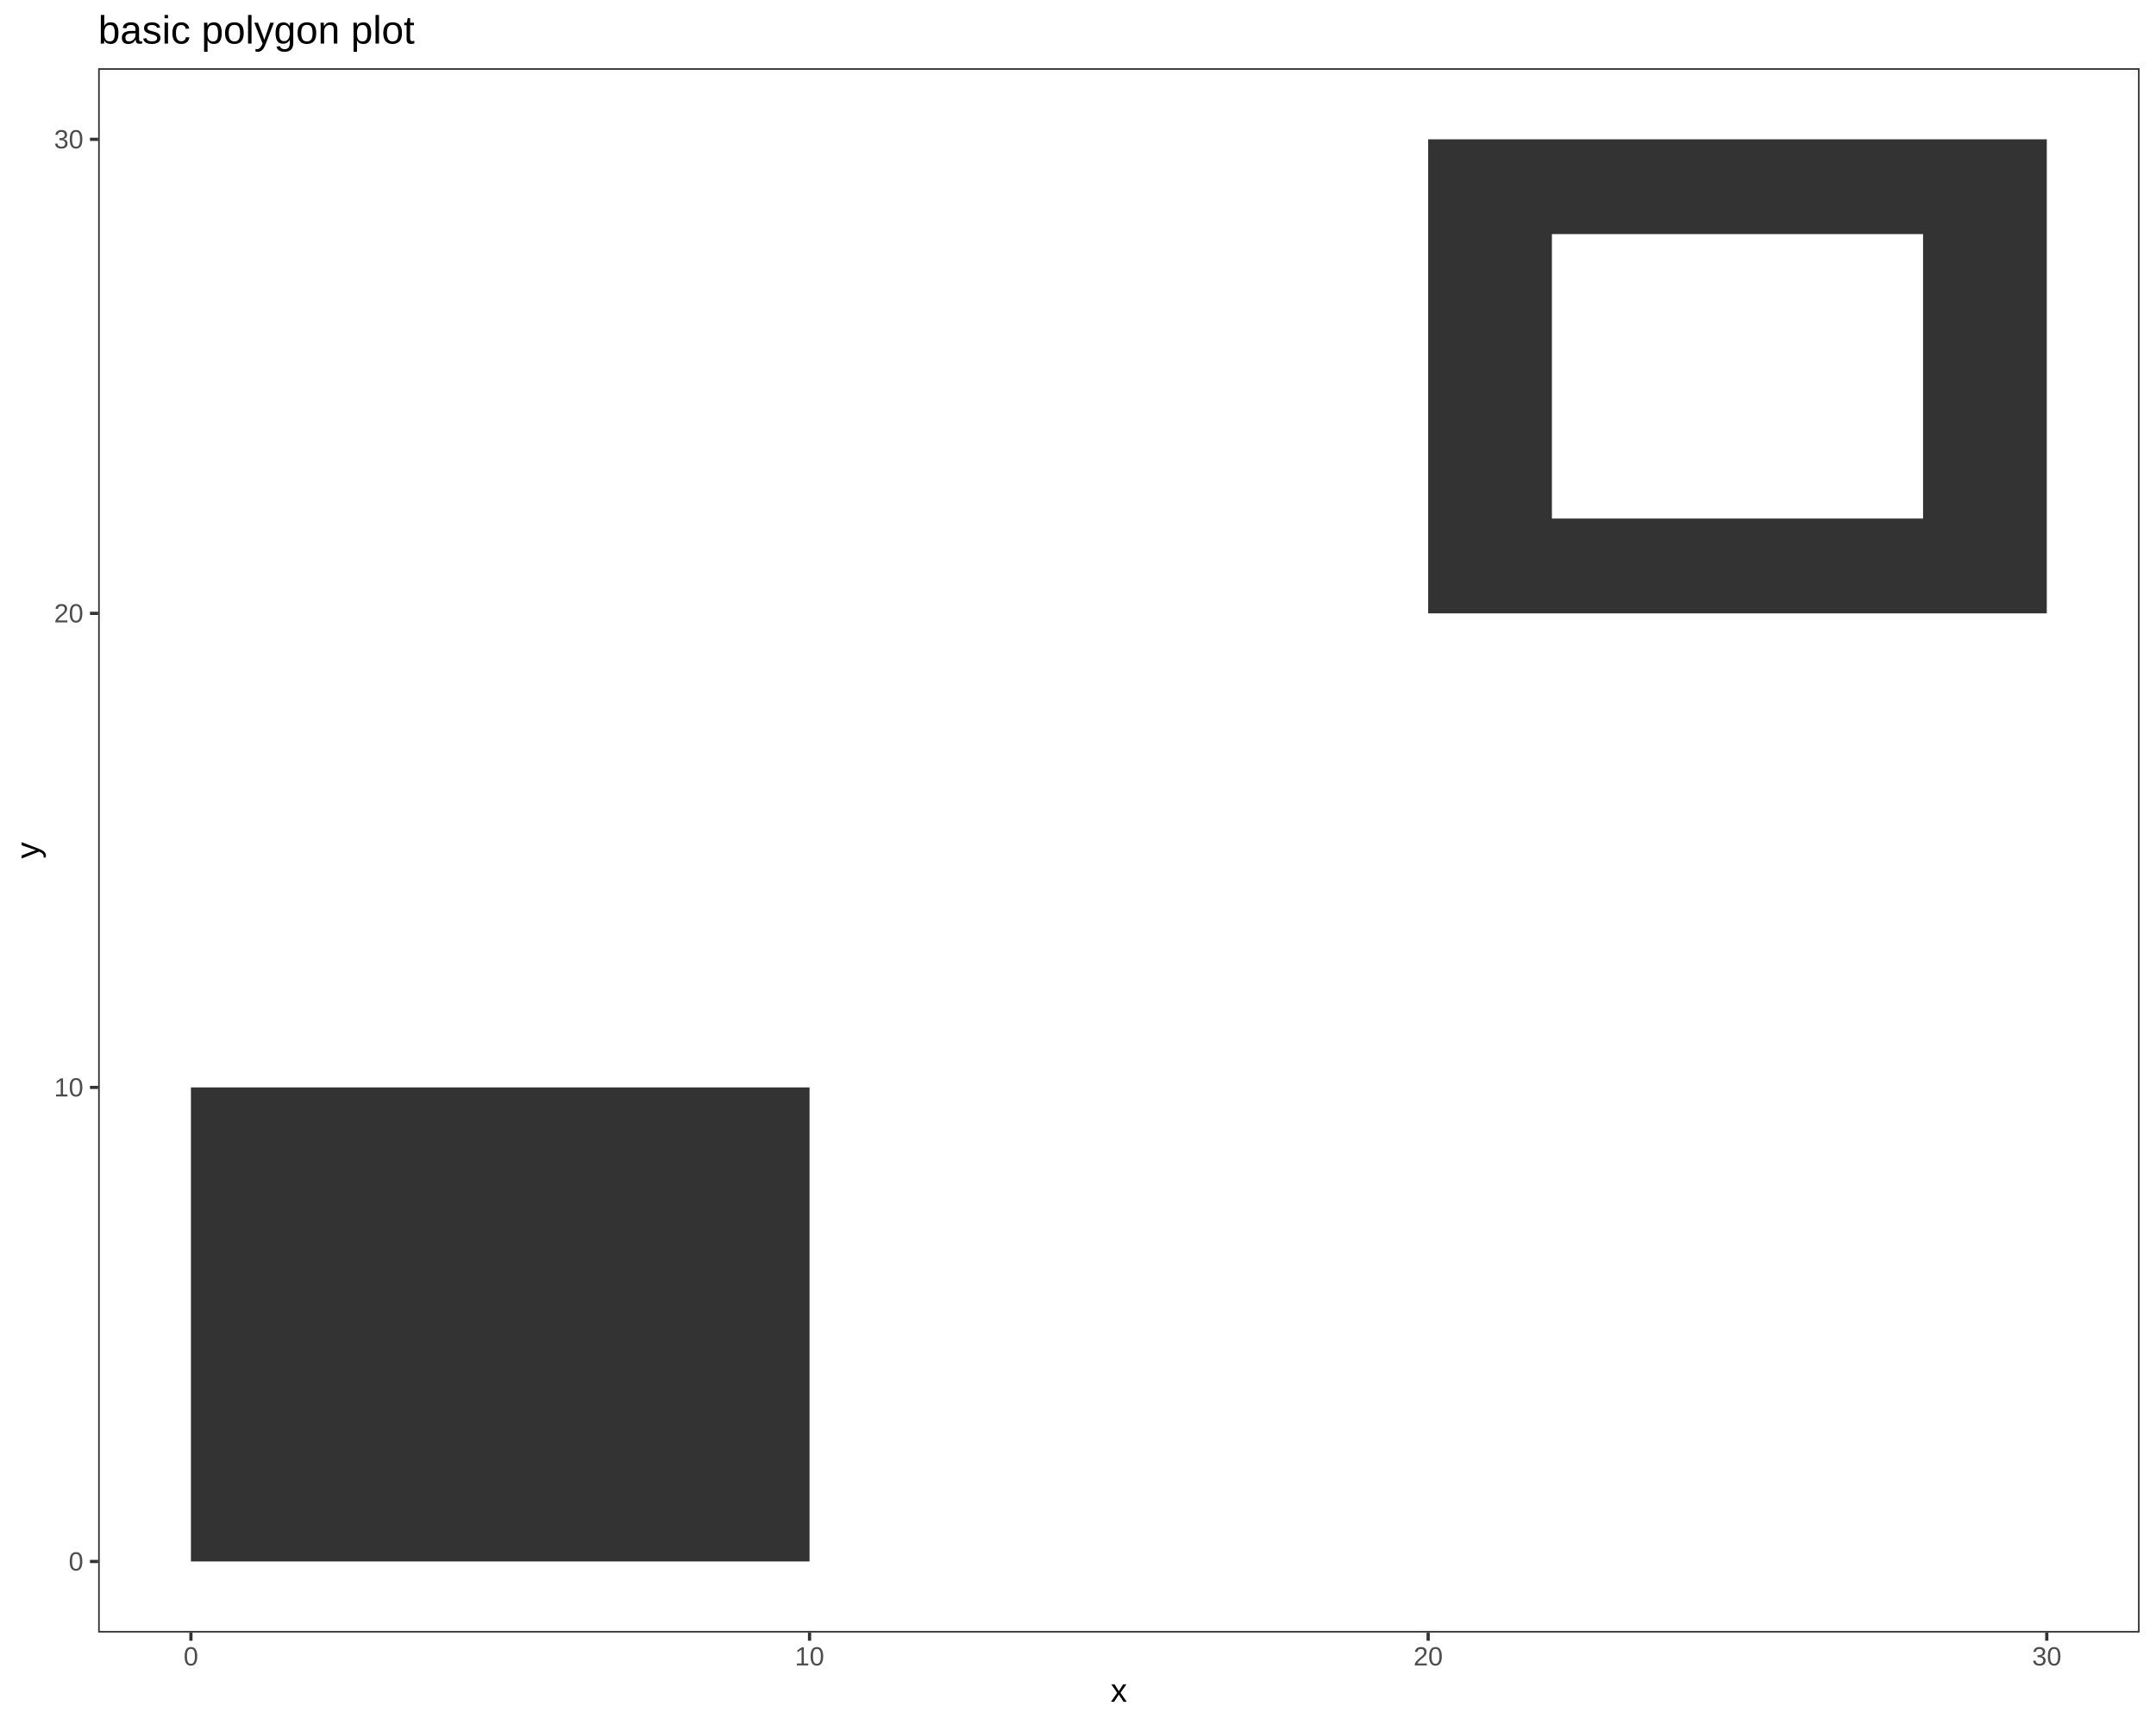
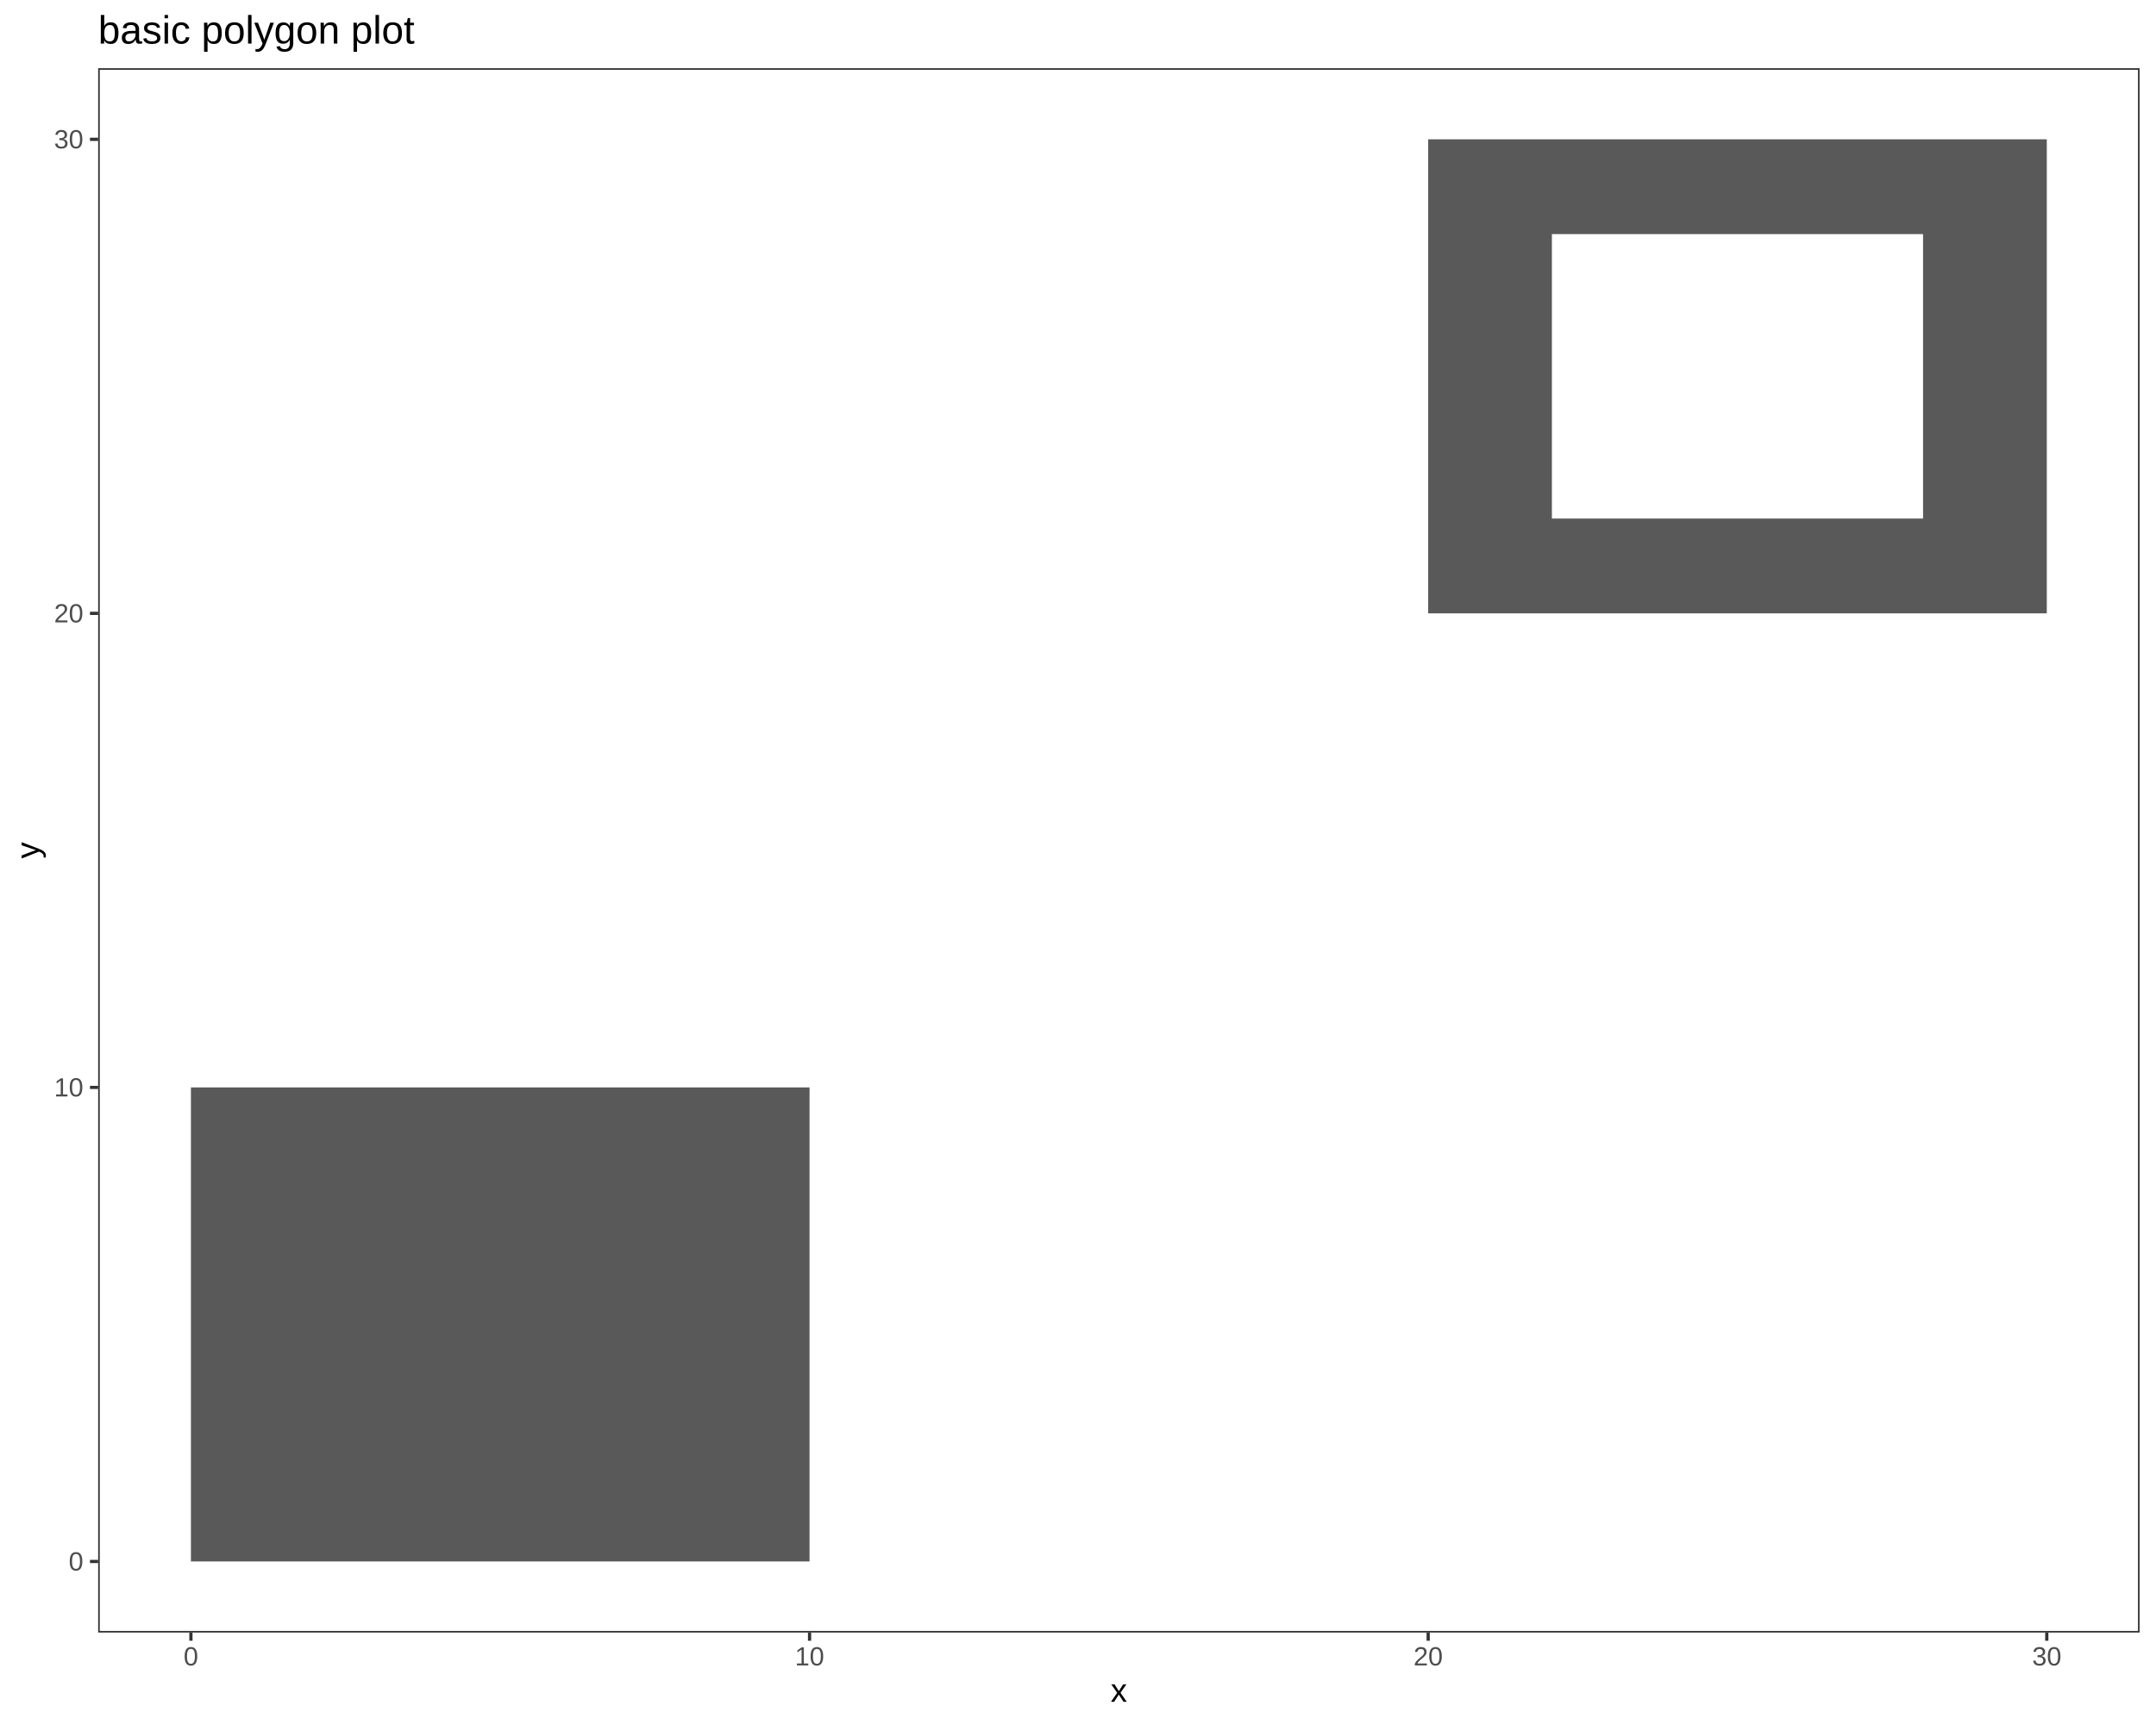
<svg xmlns="http://www.w3.org/2000/svg" viewBox="0 0 720.00 576.00">
  <defs>
    <style type="text/css">
    line, polyline, polygon, path, rect, circle {
      fill: none;
      stroke: #000000;
      stroke-linecap: round;
      stroke-linejoin: round;
      stroke-miterlimit: 10.00;
    }
  </style>
  </defs>
  <rect width="100%" height="100%" style="stroke: none; fill: #FFFFFF;" />
  <rect x="0.00" y="0.00" width="720.00" height="576.00" style="stroke-width: 1.07; stroke: #FFFFFF; fill: #FFFFFF;" />
  <defs>
    <clipPath id="cpMzIuNzh8NzE0LjUyfDU0NS4xM3wyMi43Nw==">
      <rect x="32.78" y="22.77" width="681.74" height="522.36" />
    </clipPath>
  </defs>
  <rect x="32.78" y="22.77" width="681.74" height="522.36" style="stroke-width: 1.07; stroke: none; fill: #FFFFFF;" clip-path="url(#cpMzIuNzh8NzE0LjUyfDU0NS4xM3wyMi43Nw==)" />
-   <path d="M 63.76 521.39 L 270.35 521.39 L 270.35 363.10 L 63.76 363.10 Z" style="fill-rule: evenodd; fill: #333333; stroke-width: 1.07; stroke: none;" clip-path="url(#cpMzIuNzh8NzE0LjUyfDU0NS4xM3wyMi43Nw==)" />
-   <path d="M 476.94 204.81 L 683.53 204.81 L 683.53 46.52 L 476.94 46.52 ZM 518.26 173.15 L 642.21 173.15 L 642.21 78.17 L 518.26 78.17 Z" style="fill-rule: evenodd; fill: #333333; stroke-width: 1.07; stroke: none;" clip-path="url(#cpMzIuNzh8NzE0LjUyfDU0NS4xM3wyMi43Nw==)" />
+   <path d="M 63.76 521.39 L 270.35 521.39 L 270.35 363.10 L 63.76 363.10 Z" style="fill-rule: evenodd; fill: #595959; stroke-width: 1.07; stroke: none;" clip-path="url(#cpMzIuNzh8NzE0LjUyfDU0NS4xM3wyMi43Nw==)" />
+   <path d="M 476.94 204.81 L 683.53 204.81 L 683.53 46.52 L 476.94 46.52 ZM 518.26 173.15 L 642.21 173.15 L 642.21 78.17 L 518.26 78.17 Z" style="fill-rule: evenodd; fill: #595959; stroke-width: 1.07; stroke: none;" clip-path="url(#cpMzIuNzh8NzE0LjUyfDU0NS4xM3wyMi43Nw==)" />
  <rect x="32.78" y="22.77" width="681.74" height="522.36" style="stroke-width: 1.07; stroke: #333333;" clip-path="url(#cpMzIuNzh8NzE0LjUyfDU0NS4xM3wyMi43Nw==)" />
  <defs>
    <clipPath id="cpMC4wMHw3MjAuMDB8NTc2LjAwfDAuMDA=">
      <rect x="0.00" y="0.00" width="720.00" height="576.00" />
    </clipPath>
  </defs>
  <g clip-path="url(#cpMC4wMHw3MjAuMDB8NTc2LjAwfDAuMDA=)">
    <text x="22.95" y="524.41" style="font-size: 8.80px; fill: #4D4D4D; font-family: Liberation Sans;" textLength="4.89px" lengthAdjust="spacingAndGlyphs">0</text>
  </g>
  <g clip-path="url(#cpMC4wMHw3MjAuMDB8NTc2LjAwfDAuMDA=)">
    <text x="18.06" y="366.12" style="font-size: 8.80px; fill: #4D4D4D; font-family: Liberation Sans;" textLength="9.78px" lengthAdjust="spacingAndGlyphs">10</text>
  </g>
  <g clip-path="url(#cpMC4wMHw3MjAuMDB8NTc2LjAwfDAuMDA=)">
    <text x="18.06" y="207.83" style="font-size: 8.80px; fill: #4D4D4D; font-family: Liberation Sans;" textLength="9.78px" lengthAdjust="spacingAndGlyphs">20</text>
  </g>
  <g clip-path="url(#cpMC4wMHw3MjAuMDB8NTc2LjAwfDAuMDA=)">
    <text x="18.06" y="49.54" style="font-size: 8.80px; fill: #4D4D4D; font-family: Liberation Sans;" textLength="9.78px" lengthAdjust="spacingAndGlyphs">30</text>
  </g>
  <polyline points="30.04,521.39 32.78,521.39 " style="stroke-width: 1.07; stroke: #333333; stroke-linecap: butt;" clip-path="url(#cpMC4wMHw3MjAuMDB8NTc2LjAwfDAuMDA=)" />
  <polyline points="30.04,363.10 32.78,363.10 " style="stroke-width: 1.07; stroke: #333333; stroke-linecap: butt;" clip-path="url(#cpMC4wMHw3MjAuMDB8NTc2LjAwfDAuMDA=)" />
  <polyline points="30.04,204.81 32.78,204.81 " style="stroke-width: 1.07; stroke: #333333; stroke-linecap: butt;" clip-path="url(#cpMC4wMHw3MjAuMDB8NTc2LjAwfDAuMDA=)" />
  <polyline points="30.04,46.52 32.78,46.52 " style="stroke-width: 1.07; stroke: #333333; stroke-linecap: butt;" clip-path="url(#cpMC4wMHw3MjAuMDB8NTc2LjAwfDAuMDA=)" />
  <polyline points="63.76,547.87 63.76,545.13 " style="stroke-width: 1.07; stroke: #333333; stroke-linecap: butt;" clip-path="url(#cpMC4wMHw3MjAuMDB8NTc2LjAwfDAuMDA=)" />
  <polyline points="270.35,547.87 270.35,545.13 " style="stroke-width: 1.07; stroke: #333333; stroke-linecap: butt;" clip-path="url(#cpMC4wMHw3MjAuMDB8NTc2LjAwfDAuMDA=)" />
  <polyline points="476.94,547.87 476.94,545.13 " style="stroke-width: 1.07; stroke: #333333; stroke-linecap: butt;" clip-path="url(#cpMC4wMHw3MjAuMDB8NTc2LjAwfDAuMDA=)" />
  <polyline points="683.53,547.87 683.53,545.13 " style="stroke-width: 1.07; stroke: #333333; stroke-linecap: butt;" clip-path="url(#cpMC4wMHw3MjAuMDB8NTc2LjAwfDAuMDA=)" />
  <g clip-path="url(#cpMC4wMHw3MjAuMDB8NTc2LjAwfDAuMDA=)">
    <text x="61.32" y="556.11" style="font-size: 8.80px; fill: #4D4D4D; font-family: Liberation Sans;" textLength="4.89px" lengthAdjust="spacingAndGlyphs">0</text>
  </g>
  <g clip-path="url(#cpMC4wMHw3MjAuMDB8NTc2LjAwfDAuMDA=)">
    <text x="265.46" y="556.11" style="font-size: 8.80px; fill: #4D4D4D; font-family: Liberation Sans;" textLength="9.78px" lengthAdjust="spacingAndGlyphs">10</text>
  </g>
  <g clip-path="url(#cpMC4wMHw3MjAuMDB8NTc2LjAwfDAuMDA=)">
    <text x="472.05" y="556.11" style="font-size: 8.80px; fill: #4D4D4D; font-family: Liberation Sans;" textLength="9.78px" lengthAdjust="spacingAndGlyphs">20</text>
  </g>
  <g clip-path="url(#cpMC4wMHw3MjAuMDB8NTc2LjAwfDAuMDA=)">
    <text x="678.64" y="556.11" style="font-size: 8.80px; fill: #4D4D4D; font-family: Liberation Sans;" textLength="9.78px" lengthAdjust="spacingAndGlyphs">30</text>
  </g>
  <g clip-path="url(#cpMC4wMHw3MjAuMDB8NTc2LjAwfDAuMDA=)">
    <text x="370.90" y="568.24" style="font-size: 11.00px; font-family: Liberation Sans;" textLength="5.50px" lengthAdjust="spacingAndGlyphs">x</text>
  </g>
  <g clip-path="url(#cpMC4wMHw3MjAuMDB8NTc2LjAwfDAuMDA=)">
    <text transform="translate(13.04,286.70) rotate(-90)" style="font-size: 11.00px; font-family: Liberation Sans;" textLength="5.50px" lengthAdjust="spacingAndGlyphs">y</text>
  </g>
  <g clip-path="url(#cpMC4wMHw3MjAuMDB8NTc2LjAwfDAuMDA=)">
    <text x="32.78" y="14.56" style="font-size: 13.20px; font-family: Liberation Sans;" textLength="105.52px" lengthAdjust="spacingAndGlyphs">basic polygon plot</text>
  </g>
</svg>
